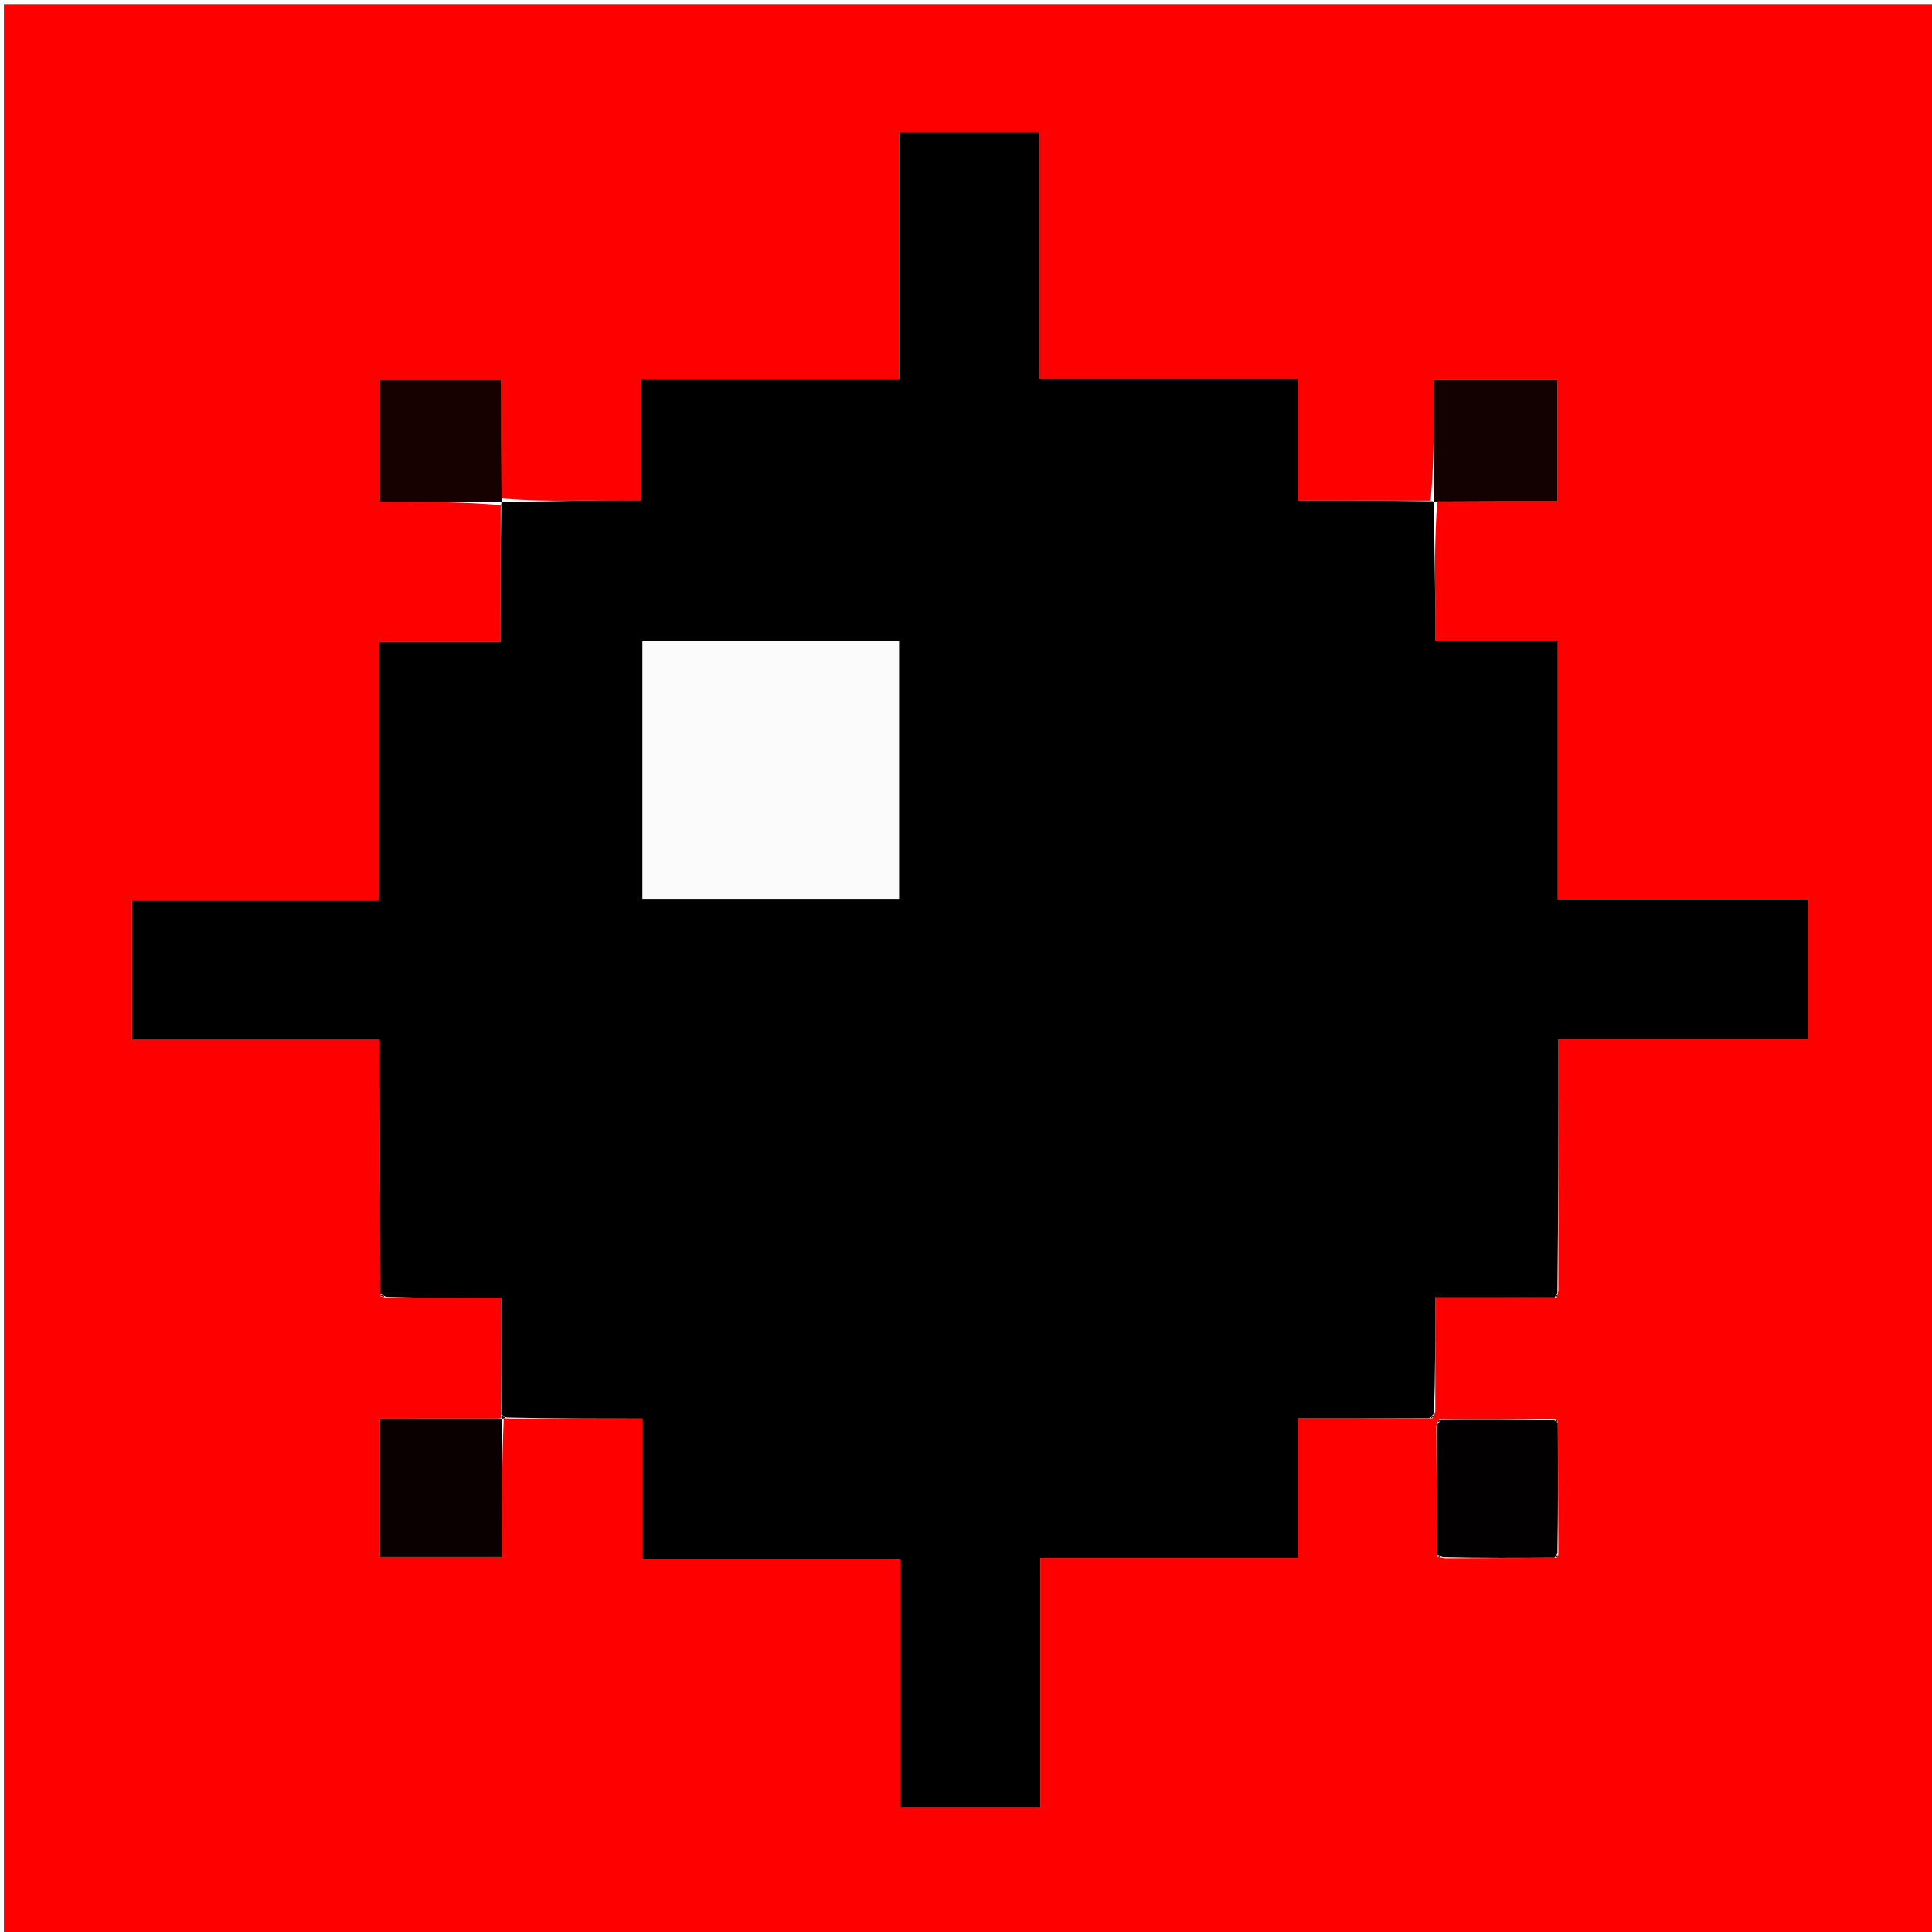
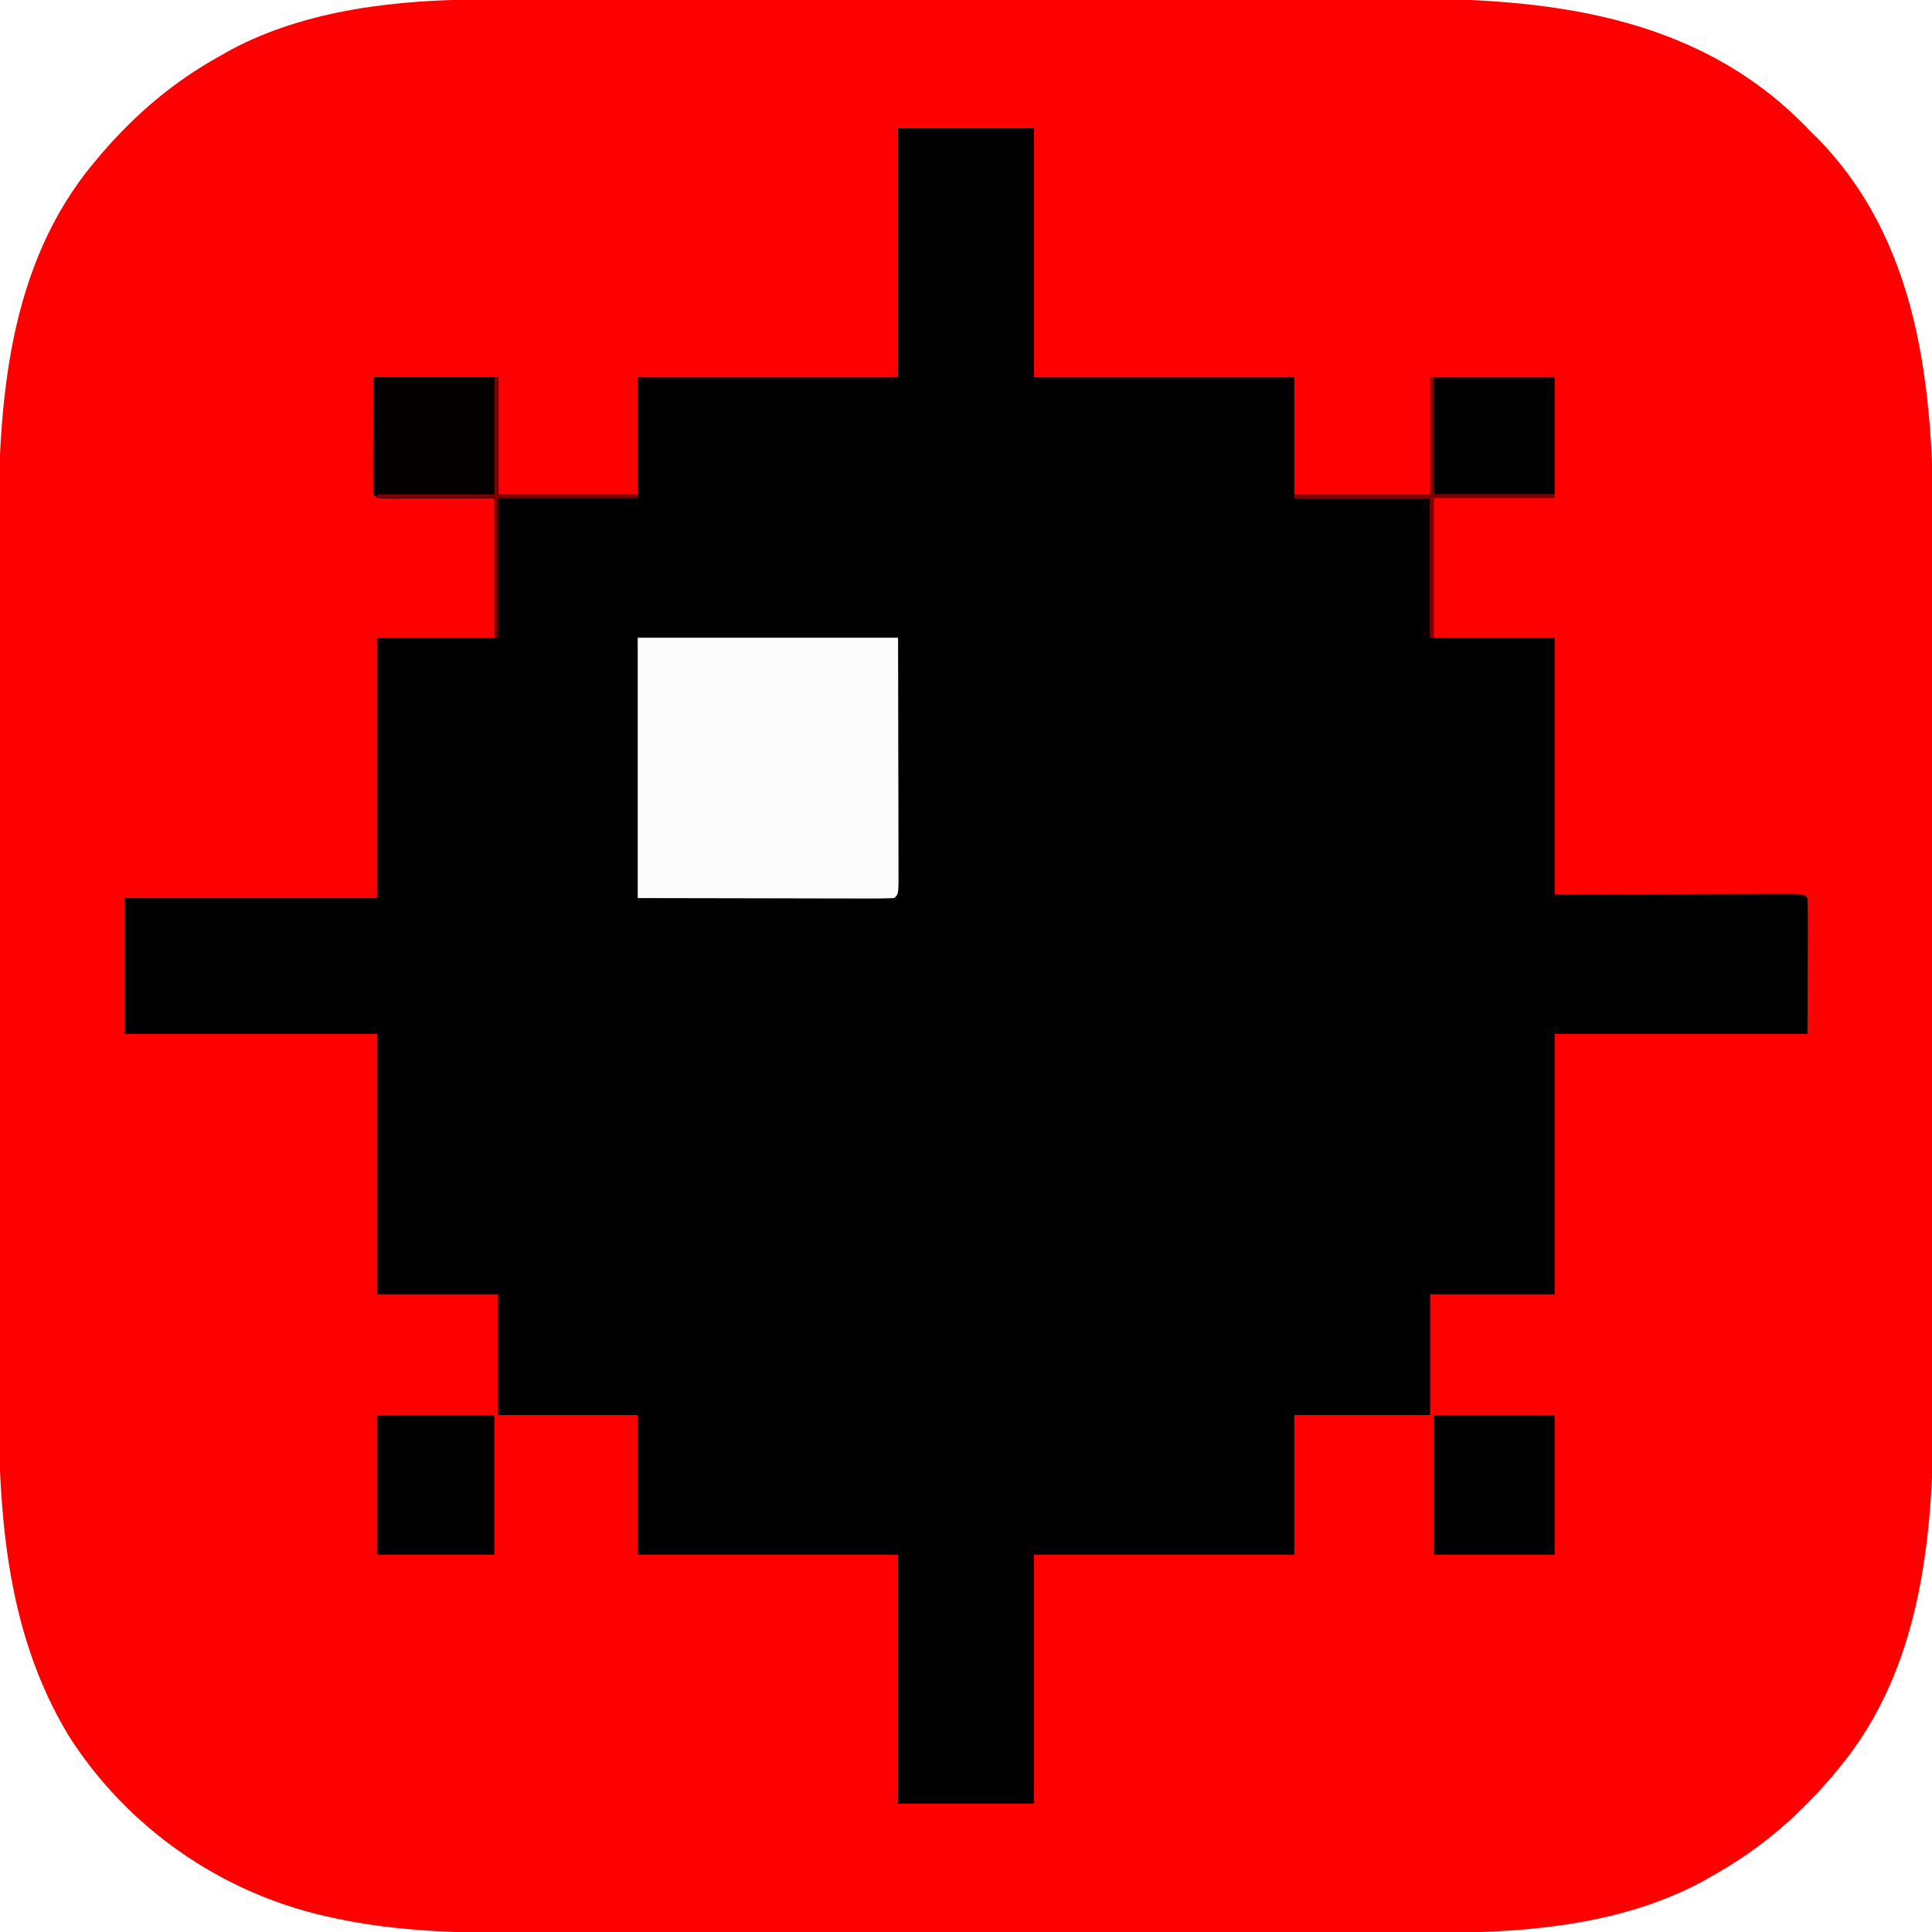
- <svg xmlns="http://www.w3.org/2000/svg" version="1.1" id="Layer_1" x="0px" y="0px" width="100%" viewBox="0 0 512 512" enable-background="new 0 0 512 512" xml:space="preserve">
-   <path fill="#FE0000" opacity="1" stroke="none" d=" M288,513   C192.023,513 96.547,513 1.035,513   C1.035,342.398 1.035,171.797 1.035,1.097   C171.56,1.097 342.12,1.097 512.84,1.097   C512.84,171.667 512.84,342.333 512.84,513   C438.13,513 363.315,513 288,513  M412.51,412.863   C412.876,412.678 412.984,412.394 412.982,411.084   C412.933,399.719 412.884,388.354 412.867,376.491   C412.678,376.123 412.395,376.021 411.087,376.033   C401.387,376.077 391.686,376.121 381.387,376.099   C381.201,376.403 381.014,376.707 380.633,377.931   C380.698,389.285 380.764,400.638 380.9,412.574   C381.261,412.66 381.622,412.747 382.913,412.97   C392.613,412.918 402.313,412.867 412.51,412.863  M132.135,375.988   C121.71,375.988 111.285,375.988 100.728,375.988   C100.728,388.618 100.728,400.662 100.728,412.653   C111.469,412.653 121.854,412.653 132.988,412.653   C132.988,400.187 132.988,388.082 133.495,375.975   C133.657,375.926 133.819,375.876 134.911,375.967   C146.507,375.967 158.102,375.967 170.251,375.967   C170.251,388.721 170.251,400.775 170.251,413.19   C193.247,413.19 215.68,413.19 238.62,413.19   C238.62,435.309 238.62,457.052 238.62,478.951   C251.156,478.951 263.173,478.951 275.686,478.951   C275.686,456.754 275.686,435.011 275.686,412.891   C298.621,412.891 321.06,412.891 344.058,412.891   C344.058,400.461 344.058,388.408 344.058,375.832   C356.084,375.832 367.548,375.832 379.611,375.901   C379.797,375.598 379.983,375.295 380.364,374.071   C380.364,364.144 380.364,354.218 380.364,343.813   C391.405,343.813 401.708,343.813 412.509,343.863   C412.617,343.579 412.725,343.295 412.979,342.083   C412.979,319.995 412.979,297.907 412.979,275.295   C435.398,275.295 457.149,275.295 479.088,275.295   C479.088,262.882 479.088,251.001 479.088,238.417   C456.921,238.417 435.064,238.417 412.826,238.417   C412.826,215.286 412.826,192.855 412.826,169.871   C401.882,169.871 391.323,169.871 380.408,169.871   C380.408,167.175 380.433,165.035 380.404,162.896   C380.266,152.919 380.113,142.943 380.901,132.829   C391.512,132.829 402.122,132.829 412.689,132.829   C412.689,121.568 412.689,111.165 412.689,100.737   C401.777,100.737 391.215,100.737 380.033,100.737   C380.033,111.761 380.033,122.398 379.145,132.687   C367.54,132.687 355.934,132.687 343.897,132.687   C343.897,121.59 343.897,111.324 343.897,100.467   C320.917,100.467 298.371,100.467 275.345,100.467   C275.345,78.311 275.345,56.751 275.345,35.047   C262.836,35.047 250.824,35.047 238.324,35.047   C238.324,57.058 238.324,78.617 238.324,100.596   C215.413,100.596 192.991,100.596 169.944,100.596   C169.944,111.376 169.944,121.742 169.944,132.592   C166.172,132.592 163.026,132.555 159.881,132.599   C150.912,132.726 141.943,132.886 132.841,132.095   C132.841,121.682 132.841,111.269 132.841,100.788   C121.558,100.788 111.052,100.788 100.751,100.788   C100.751,111.617 100.751,121.99 100.751,132.973   C111.787,132.973 122.41,132.973 132.687,133.861   C132.687,145.784 132.687,157.708 132.687,170.144   C121.436,170.144 111.174,170.144 100.498,170.144   C100.498,193.101 100.498,215.531 100.498,238.664   C78.365,238.664 56.654,238.664 34.986,238.664   C34.986,251.259 34.986,263.141 34.986,275.58   C56.95,275.58 78.526,275.58 100.592,275.58   C100.592,278.101 100.585,280.063 100.593,282.024   C100.675,302.346 100.759,322.668 100.905,343.569   C101.263,343.655 101.622,343.741 102.911,343.966   C112.663,343.966 122.416,343.966 132.836,343.966   C132.836,354.757 132.836,364.874 132.757,375.566   C132.865,375.726 132.973,375.886 132.135,375.988  z" />
-   <path fill="#000000" opacity="1" stroke="none" d=" M379.966,132.967   C380.113,142.943 380.266,152.919 380.404,162.896   C380.433,165.035 380.408,167.175 380.408,169.871   C391.323,169.871 401.882,169.871 412.826,169.871   C412.826,192.855 412.826,215.286 412.826,238.417   C435.064,238.417 456.921,238.417 479.088,238.417   C479.088,251.001 479.088,262.882 479.088,275.295   C457.149,275.295 435.398,275.295 412.979,275.295   C412.979,297.907 412.979,319.995 412.731,342.639   C412.265,343.354 412.108,343.56 412.012,343.813   C401.708,343.813 391.405,343.813 380.364,343.813   C380.364,354.218 380.364,364.144 380.03,374.606   C379.393,375.296 379.165,375.527 379.013,375.832   C367.548,375.832 356.084,375.832 344.058,375.832   C344.058,388.408 344.058,400.461 344.058,412.891   C321.06,412.891 298.621,412.891 275.686,412.891   C275.686,435.011 275.686,456.754 275.686,478.951   C263.173,478.951 251.156,478.951 238.62,478.951   C238.62,457.052 238.62,435.309 238.62,413.19   C215.68,413.19 193.247,413.19 170.251,413.19   C170.251,400.775 170.251,388.721 170.251,375.967   C158.102,375.967 146.507,375.967 134.305,375.697   C133.458,375.19 133.17,375.045 132.836,374.992   C132.836,364.874 132.836,354.757 132.836,343.966   C122.416,343.966 112.663,343.966 102.305,343.697   C101.46,343.191 101.174,343.045 100.842,342.989   C100.759,322.668 100.675,302.346 100.593,282.024   C100.585,280.063 100.592,278.101 100.592,275.58   C78.526,275.58 56.95,275.58 34.986,275.58   C34.986,263.141 34.986,251.259 34.986,238.664   C56.654,238.664 78.365,238.664 100.498,238.664   C100.498,215.531 100.498,193.101 100.498,170.144   C111.174,170.144 121.436,170.144 132.687,170.144   C132.687,157.708 132.687,145.784 132.837,133.423   C132.986,132.986 132.973,133.032 132.973,133.032   C141.943,132.886 150.912,132.726 159.881,132.599   C163.026,132.555 166.172,132.592 169.944,132.592   C169.944,121.742 169.944,111.376 169.944,100.596   C192.991,100.596 215.413,100.596 238.324,100.596   C238.324,78.617 238.324,57.058 238.324,35.047   C250.824,35.047 262.836,35.047 275.345,35.047   C275.345,56.751 275.345,78.311 275.345,100.467   C298.371,100.467 320.917,100.467 343.897,100.467   C343.897,111.324 343.897,121.59 343.897,132.687   C355.934,132.687 367.54,132.687 379.581,132.835   C380.018,132.982 379.966,132.967 379.966,132.967  M192.5,169.992   C185.074,169.992 177.648,169.992 170.285,169.992   C170.285,193.119 170.285,215.654 170.285,238.199   C193.145,238.199 215.701,238.199 238.23,238.199   C238.23,215.326 238.23,192.777 238.23,169.992   C223.112,169.992 208.306,169.992 192.5,169.992  z" />
-   <path fill="#0B0000" opacity="1" stroke="none" d=" M132.988,375.977   C132.988,388.082 132.988,400.187 132.988,412.653   C121.854,412.653 111.469,412.653 100.728,412.653   C100.728,400.662 100.728,388.618 100.728,375.988   C111.285,375.988 121.71,375.988 132.583,376.002   C133.031,376.016 132.988,375.977 132.988,375.977  z" />
-   <path fill="#020000" opacity="1" stroke="none" d=" M412.834,376.99   C412.884,388.354 412.933,399.719 412.734,411.64   C412.267,412.356 412.109,412.562 412.013,412.815   C402.313,412.867 392.613,412.918 382.306,412.7   C381.457,412.192 381.167,412.045 380.83,411.991   C380.764,400.638 380.698,389.285 380.966,377.395   C381.605,376.703 381.834,376.472 381.986,376.166   C391.686,376.121 401.387,376.077 411.646,376.282   C412.37,376.744 412.58,376.897 412.834,376.99  z" />
-   <path fill="#160000" opacity="1" stroke="none" d=" M133.009,132.98   C122.41,132.973 111.787,132.973 100.751,132.973   C100.751,121.99 100.751,111.617 100.751,100.788   C111.052,100.788 121.558,100.788 132.841,100.788   C132.841,111.269 132.841,121.682 132.907,132.564   C132.973,133.032 132.986,132.986 133.009,132.98  z" />
-   <path fill="#130000" opacity="1" stroke="none" d=" M380.026,133.009   C380.033,122.398 380.033,111.761 380.033,100.737   C391.215,100.737 401.777,100.737 412.689,100.737   C412.689,111.165 412.689,121.568 412.689,132.829   C402.122,132.829 391.512,132.829 380.434,132.898   C379.966,132.967 380.018,132.982 380.026,133.009  z" />
-   <path fill="#0B0000" opacity="1" stroke="none" d=" M100.873,343.279   C101.174,343.045 101.46,343.191 101.84,343.627   C101.622,343.741 101.263,343.655 100.873,343.279  z" />
-   <path fill="#0E0000" opacity="1" stroke="none" d=" M412.26,343.838   C412.108,343.56 412.265,343.354 412.658,343.103   C412.725,343.295 412.617,343.579 412.26,343.838  z" />
-   <path fill="#0B0000" opacity="1" stroke="none" d=" M132.796,375.279   C133.17,375.045 133.458,375.19 133.84,375.627   C133.819,375.876 133.657,375.926 133.241,375.976   C132.988,375.977 133.031,376.016 133.056,376.031   C132.973,375.886 132.865,375.726 132.796,375.279  z" />
-   <path fill="#0E0000" opacity="1" stroke="none" d=" M379.312,375.867   C379.165,375.527 379.393,375.296 379.933,375.066   C379.983,375.295 379.797,375.598 379.312,375.867  z" />
-   <path fill="#0E0000" opacity="1" stroke="none" d=" M381.687,376.132   C381.834,376.472 381.605,376.703 381.064,376.935   C381.014,376.707 381.201,376.403 381.687,376.132  z" />
-   <path fill="#0E0000" opacity="1" stroke="none" d=" M412.851,376.74   C412.58,376.897 412.37,376.744 412.11,376.358   C412.395,376.021 412.678,376.123 412.851,376.74  z" />
-   <path fill="#0E0000" opacity="1" stroke="none" d=" M380.865,412.283   C381.167,412.045 381.457,412.192 381.841,412.632   C381.622,412.747 381.261,412.66 380.865,412.283  z" />
-   <path fill="#0E0000" opacity="1" stroke="none" d=" M412.261,412.839   C412.109,412.562 412.267,412.356 412.66,412.104   C412.984,412.394 412.876,412.678 412.261,412.839  z" />
-   <path fill="#FBFBFB" opacity="1" stroke="none" d=" M193,169.992   C208.306,169.992 223.112,169.992 238.23,169.992   C238.23,192.777 238.23,215.326 238.23,238.199   C215.701,238.199 193.145,238.199 170.285,238.199   C170.285,215.654 170.285,193.119 170.285,169.992   C177.648,169.992 185.074,169.992 193,169.992  z" />
+ <svg xmlns="http://www.w3.org/2000/svg" version="1.1" width="512" height="512">
+   <path d="M0 0 C1.127 -0.003 2.254 -0.006 3.415 -0.009 C7.164 -0.018 10.914 -0.019 14.663 -0.021 C17.363 -0.025 20.063 -0.03 22.763 -0.036 C30.082 -0.049 37.401 -0.055 44.72 -0.06 C49.303 -0.063 53.885 -0.067 58.468 -0.071 C71.192 -0.083 83.916 -0.094 96.64 -0.097 C97.859 -0.097 97.859 -0.097 99.103 -0.098 C99.917 -0.098 100.732 -0.098 101.571 -0.098 C103.222 -0.099 104.872 -0.099 106.522 -0.1 C107.341 -0.1 108.16 -0.1 109.003 -0.1 C122.235 -0.104 135.468 -0.122 148.7 -0.145 C162.332 -0.169 175.964 -0.181 189.595 -0.182 C197.23 -0.183 204.865 -0.189 212.5 -0.207 C219.008 -0.223 225.516 -0.228 232.024 -0.22 C235.332 -0.216 238.64 -0.218 241.949 -0.231 C280.793 -0.37 319.453 3.776 348.393 32.207 C349.361 33.183 350.328 34.16 351.291 35.14 C352.124 35.974 352.957 36.808 353.815 37.668 C381.488 66.805 383.778 107.11 383.68 145.101 C383.684 147.803 383.689 150.505 383.696 153.207 C383.709 159.718 383.706 166.229 383.697 172.74 C383.691 178.042 383.69 183.344 383.693 188.646 C383.693 189.406 383.694 190.167 383.694 190.951 C383.695 192.498 383.696 194.045 383.697 195.592 C383.706 210.023 383.696 224.453 383.68 238.884 C383.666 251.207 383.669 263.53 383.683 275.853 C383.699 290.24 383.705 304.627 383.696 319.014 C383.695 320.554 383.694 322.095 383.693 323.635 C383.692 324.393 383.692 325.15 383.692 325.931 C383.689 331.213 383.693 336.495 383.7 341.777 C383.709 348.233 383.706 354.69 383.691 361.146 C383.683 364.426 383.681 367.706 383.689 370.986 C383.77 405.257 381.303 441.723 358.291 469.14 C357.245 470.393 357.245 470.393 356.178 471.672 C347.113 482.105 337.369 490.395 325.291 497.14 C323.859 497.958 323.859 497.958 322.397 498.793 C301.897 509.814 277.329 512.308 254.422 512.274 C253.29 512.276 252.158 512.279 250.992 512.281 C247.232 512.287 243.471 512.287 239.711 512.286 C237.001 512.288 234.292 512.292 231.582 512.296 C225.004 512.304 218.426 512.307 211.847 512.307 C206.494 512.308 201.14 512.31 195.786 512.313 C180.569 512.322 165.353 512.327 150.136 512.326 C149.318 512.326 148.499 512.326 147.655 512.326 C146.836 512.326 146.016 512.326 145.172 512.326 C131.903 512.325 118.634 512.335 105.366 512.349 C91.705 512.363 78.043 512.37 64.382 512.369 C56.728 512.369 49.073 512.372 41.418 512.382 C34.898 512.392 28.378 512.394 21.859 512.387 C18.541 512.384 15.223 512.385 11.905 512.392 C-5.65 512.43 -23.17 512.194 -40.396 508.39 C-41.172 508.221 -41.949 508.051 -42.749 507.876 C-70.595 501.459 -95.035 484.363 -110.484 460.17 C-127.652 431.721 -129.18 399.616 -129.097 367.18 C-129.101 364.477 -129.106 361.775 -129.113 359.073 C-129.126 352.563 -129.123 346.052 -129.114 339.541 C-129.108 334.239 -129.107 328.937 -129.11 323.635 C-129.111 322.494 -129.111 322.494 -129.111 321.329 C-129.112 319.783 -129.113 318.236 -129.114 316.689 C-129.123 302.258 -129.113 287.827 -129.097 273.397 C-129.083 261.074 -129.086 248.751 -129.1 236.428 C-129.116 222.041 -129.122 207.654 -129.113 193.267 C-129.112 191.727 -129.111 190.186 -129.11 188.646 C-129.11 187.888 -129.109 187.13 -129.109 186.35 C-129.106 181.068 -129.11 175.786 -129.117 170.504 C-129.126 164.048 -129.123 157.591 -129.108 151.135 C-129.1 147.855 -129.098 144.575 -129.107 141.294 C-129.187 107.024 -126.72 70.558 -103.709 43.14 C-103.011 42.305 -102.314 41.47 -101.595 40.609 C-92.53 30.176 -82.786 21.886 -70.709 15.14 C-69.753 14.595 -68.798 14.05 -67.814 13.488 C-47.426 2.527 -22.801 -0.019 0 0 Z " fill="#FE0000" transform="translate(128.7085,-0.1404419)" />
+   <path d="M0 0 C11.88 0 23.76 0 36 0 C36 21.78 36 43.56 36 66 C58.77 66 81.54 66 105 66 C105 76.56 105 87.12 105 98 C116.88 98 128.76 98 141 98 C141 110.21 141 122.42 141 135 C151.89 135 162.78 135 174 135 C174 157.44 174 179.88 174 203 C195.676 202.96 195.676 202.96 217.351 202.91 C220.056 202.907 222.76 202.904 225.465 202.902 C226.172 202.9 226.879 202.897 227.608 202.894 C229.681 202.887 231.755 202.886 233.828 202.886 C234.998 202.884 236.168 202.882 237.374 202.88 C240 203 240 203 241 204 C241.089 206.666 241.115 209.307 241.098 211.973 C241.097 212.679 241.096 213.386 241.095 214.114 C241.089 216.764 241.075 219.413 241.062 222.062 C241.042 227.982 241.021 233.901 241 240 C218.89 240 196.78 240 174 240 C174 262.77 174 285.54 174 309 C163.11 309 152.22 309 141 309 C141 319.56 141 330.12 141 341 C129.12 341 117.24 341 105 341 C105 353.21 105 365.42 105 378 C82.23 378 59.46 378 36 378 C36 399.78 36 421.56 36 444 C24.12 444 12.24 444 0 444 C0 422.22 0 400.44 0 378 C-22.77 378 -45.54 378 -69 378 C-69 365.79 -69 353.58 -69 341 C-81.21 341 -93.42 341 -106 341 C-106 330.44 -106 319.88 -106 309 C-116.56 309 -127.12 309 -138 309 C-138 286.23 -138 263.46 -138 240 C-160.11 240 -182.22 240 -205 240 C-205 228.12 -205 216.24 -205 204 C-182.89 204 -160.78 204 -138 204 C-138 181.23 -138 158.46 -138 135 C-127.77 135 -117.54 135 -107 135 C-107 122.79 -107 110.58 -107 98 C-117.157 98.04 -117.157 98.04 -127.314 98.09 C-128.57 98.093 -129.827 98.095 -131.121 98.098 C-133.061 98.106 -133.061 98.106 -135.041 98.114 C-138 98 -138 98 -139 97 C-139.088 94.708 -139.107 92.414 -139.098 90.121 C-139.095 88.865 -139.093 87.609 -139.09 86.314 C-139.081 84.705 -139.072 83.096 -139.062 81.438 C-139.042 76.343 -139.021 71.249 -139 66 C-128.11 66 -117.22 66 -106 66 C-106 76.23 -106 86.46 -106 97 C-93.79 97 -81.58 97 -69 97 C-69 86.77 -69 76.54 -69 66 C-46.23 66 -23.46 66 0 66 C0 44.22 0 22.44 0 0 Z " fill="#000000" transform="translate(238,34)" />
+   <path d="M0 0 C22.77 0 45.54 0 69 0 C69.021 11.199 69.041 22.399 69.062 33.938 C69.072 37.478 69.081 41.019 69.09 44.668 C69.095 48.98 69.095 48.98 69.095 50.996 C69.097 52.409 69.101 53.822 69.106 55.236 C69.113 57.372 69.114 59.508 69.114 61.644 C69.116 62.85 69.118 64.056 69.12 65.298 C69 68 69 68 68 69 C65.883 69.094 63.763 69.117 61.644 69.114 C60.633 69.114 60.633 69.114 59.601 69.114 C57.41 69.113 55.219 69.106 53.027 69.098 C51.678 69.096 50.329 69.095 48.98 69.095 C43.966 69.089 38.952 69.075 33.938 69.062 C22.738 69.042 11.539 69.021 0 69 C0 46.23 0 23.46 0 0 Z " fill="#FBFBFB" transform="translate(169,169)" />
+   <path d="M0 0 C10.56 0 21.12 0 32 0 C32 12.21 32 24.42 32 37 C21.44 37 10.88 37 0 37 C0 24.79 0 12.58 0 0 Z " fill="#010000" transform="translate(380,375)" />
+   <path d="M0 0 C10.23 0 20.46 0 31 0 C31 12.21 31 24.42 31 37 C20.77 37 10.54 37 0 37 C0 24.79 0 12.58 0 0 Z " fill="#000000" transform="translate(100,375)" />
+   <path d="M0 0 C10.89 0 21.78 0 33 0 C33 10.23 33 20.46 33 31 C45.21 31 57.42 31 70 31 C70 31.33 70 31.66 70 32 C57.79 32 45.58 32 33 32 C33 44.21 33 56.42 33 69 C32.67 69 32.34 69 32 69 C32 56.79 32 44.58 32 32 C21.843 32.04 21.843 32.04 11.686 32.09 C10.43 32.093 9.173 32.095 7.879 32.098 C5.939 32.106 5.939 32.106 3.959 32.114 C1 32 1 32 0 31 C-0.088 28.708 -0.107 26.414 -0.098 24.121 C-0.095 22.865 -0.093 21.609 -0.09 20.314 C-0.081 18.705 -0.072 17.096 -0.062 15.438 C-0.042 10.343 -0.021 5.249 0 0 Z " fill="#040000" transform="translate(99,100)" />
+   <path d="M0 0 C10.56 0 21.12 0 32 0 C32 10.23 32 20.46 32 31 C21.44 31 10.88 31 0 31 C0 20.77 0 10.54 0 0 Z " fill="#000000" transform="translate(380,100)" />
+   <path d="M0 0 C0.33 0 0.66 0 1 0 C1 10.23 1 20.46 1 31 C11.56 31 22.12 31 33 31 C33 31.33 33 31.66 33 32 C22.44 32 11.88 32 1 32 C1 44.21 1 56.42 1 69 C0.67 69 0.34 69 0 69 C0 56.79 0 44.58 0 32 C-11.88 32 -23.76 32 -36 32 C-36 31.67 -36 31.34 -36 31 C-24.12 31 -12.24 31 0 31 C0 20.77 0 10.54 0 0 Z " fill="#7F0000" transform="translate(379,100)" />
+   <path d="M0 0 C0.33 0 0.66 0 1 0 C1 10.23 1 20.46 1 31 C13.21 31 25.42 31 38 31 C38 31.33 38 31.66 38 32 C25.79 32 13.58 32 1 32 C1 44.21 1 56.42 1 69 C0.67 69 0.34 69 0 69 C0 56.79 0 44.58 0 32 C-10.23 32 -20.46 32 -31 32 C-31 31.67 -31 31.34 -31 31 C-20.77 31 -10.54 31 0 31 C0 20.77 0 10.54 0 0 Z " fill="#7F0000" transform="translate(131,100)" />
</svg>
